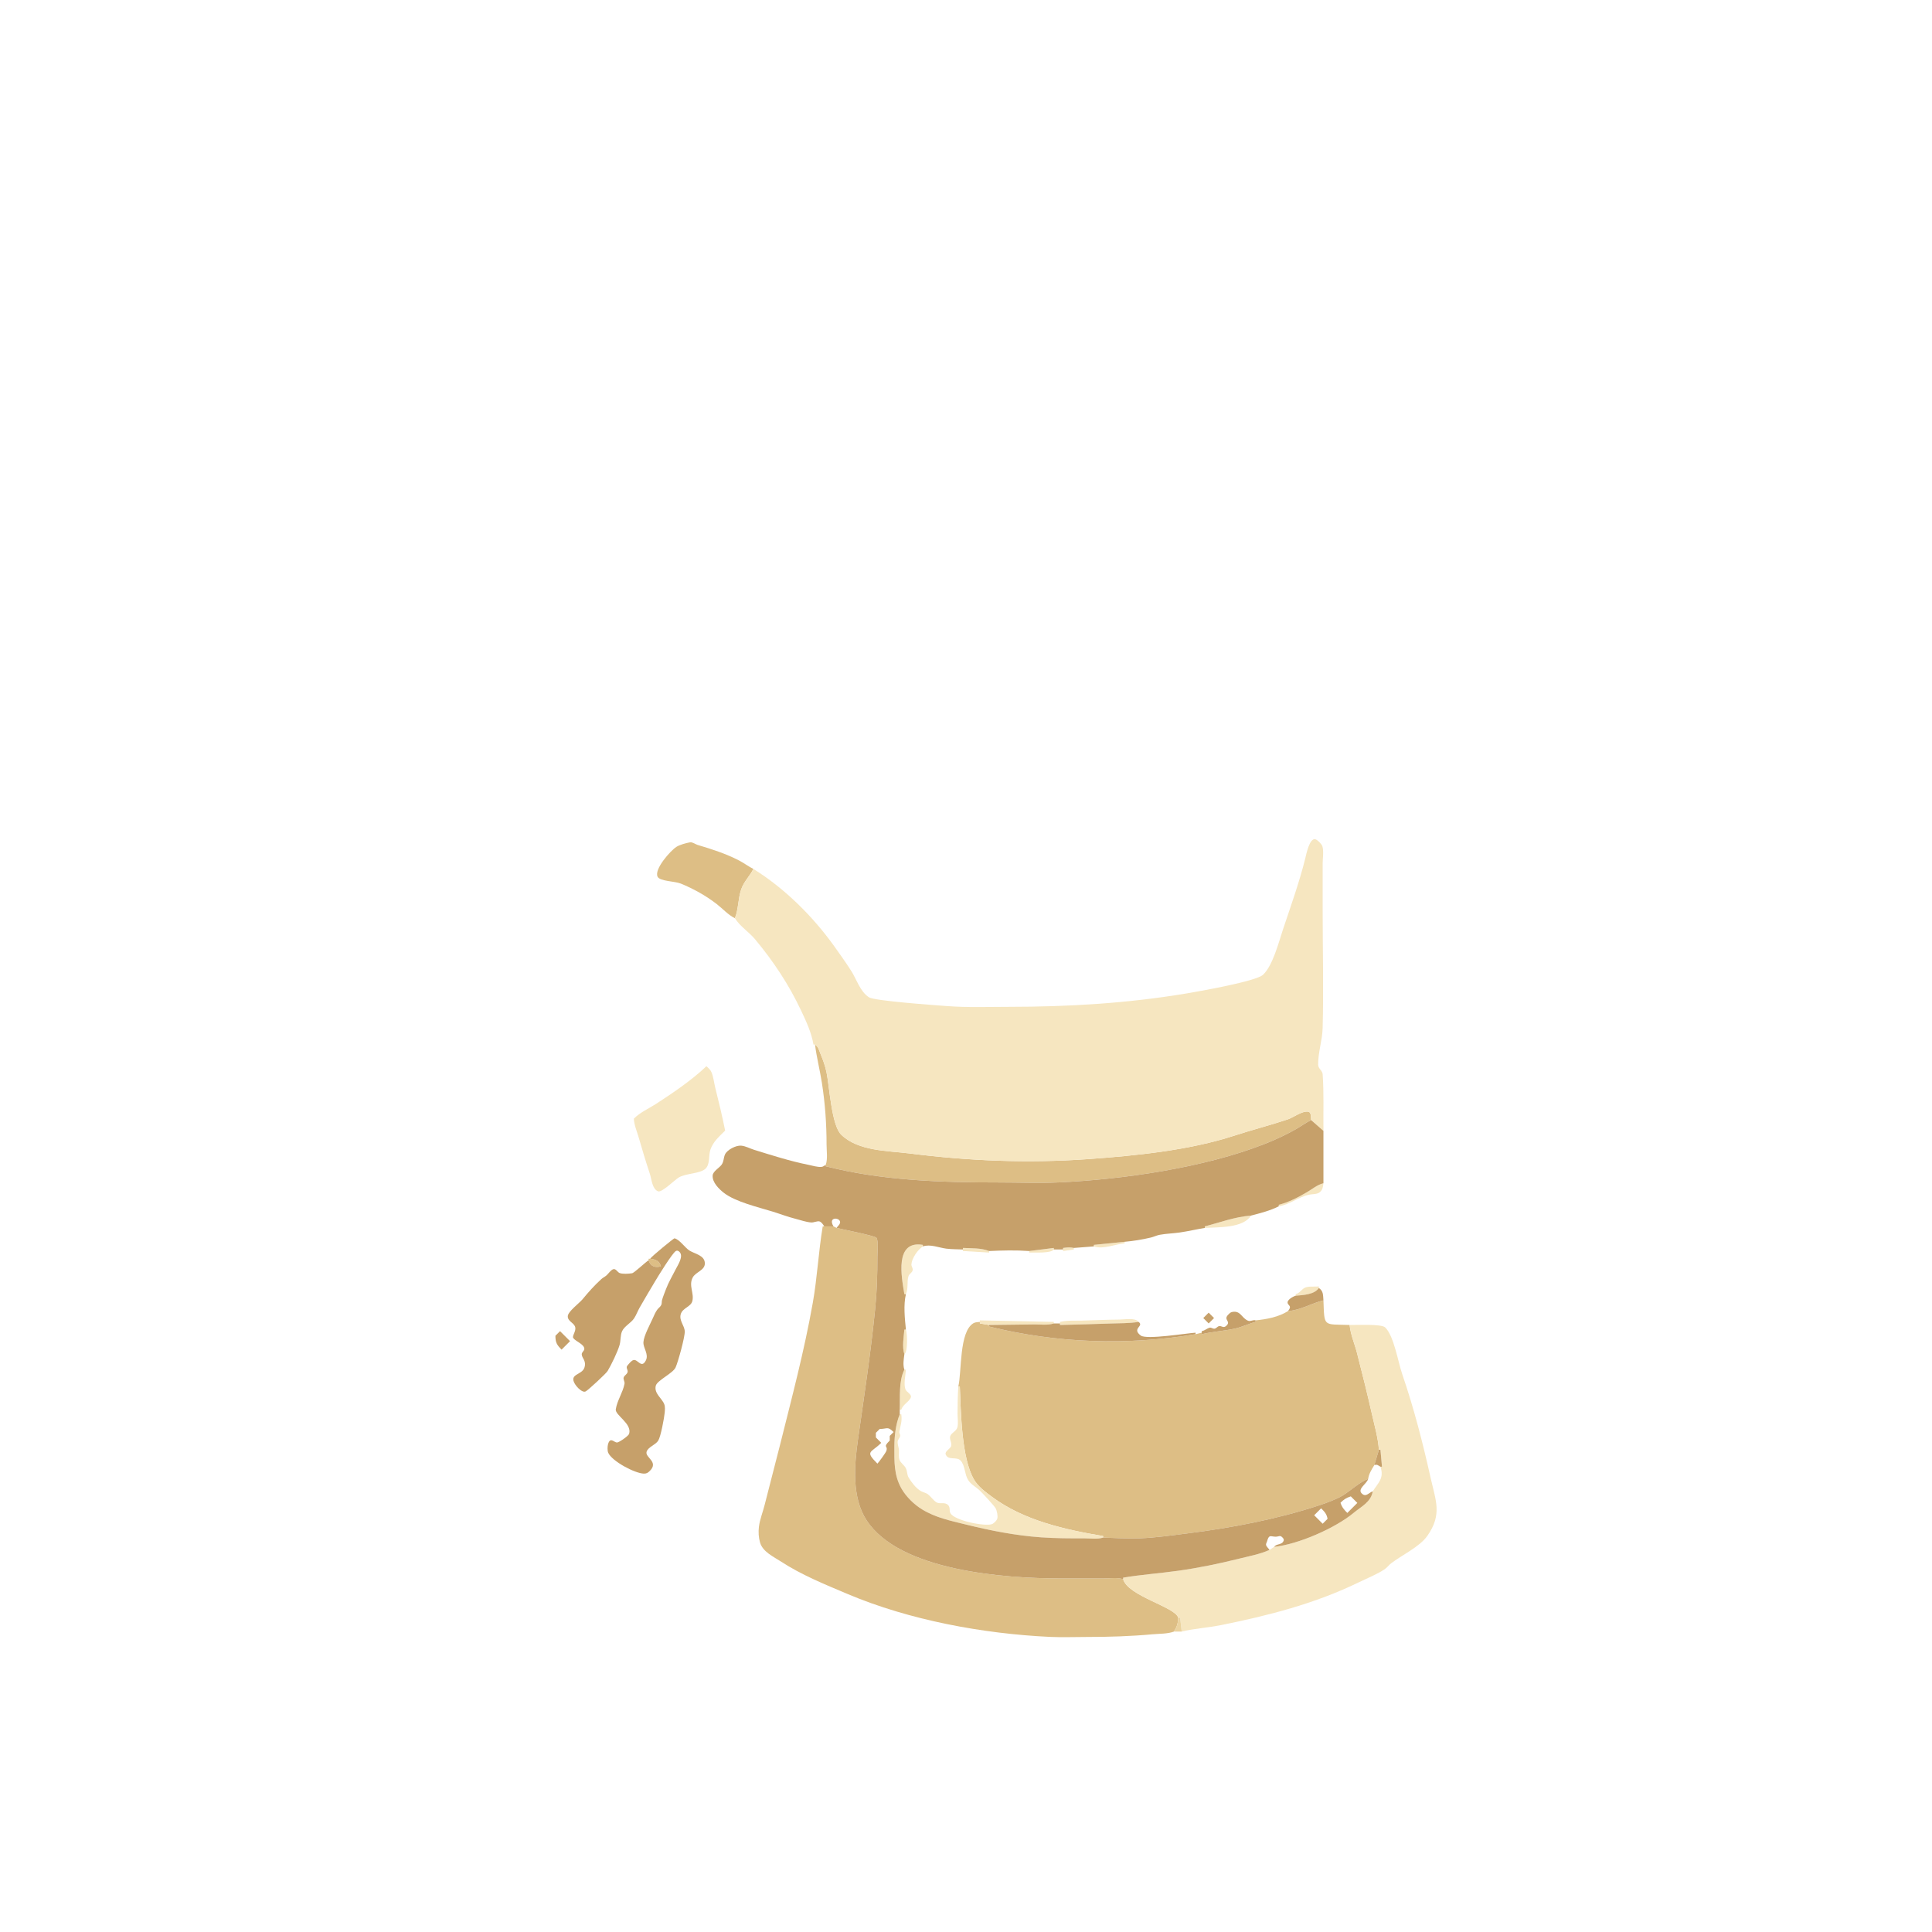
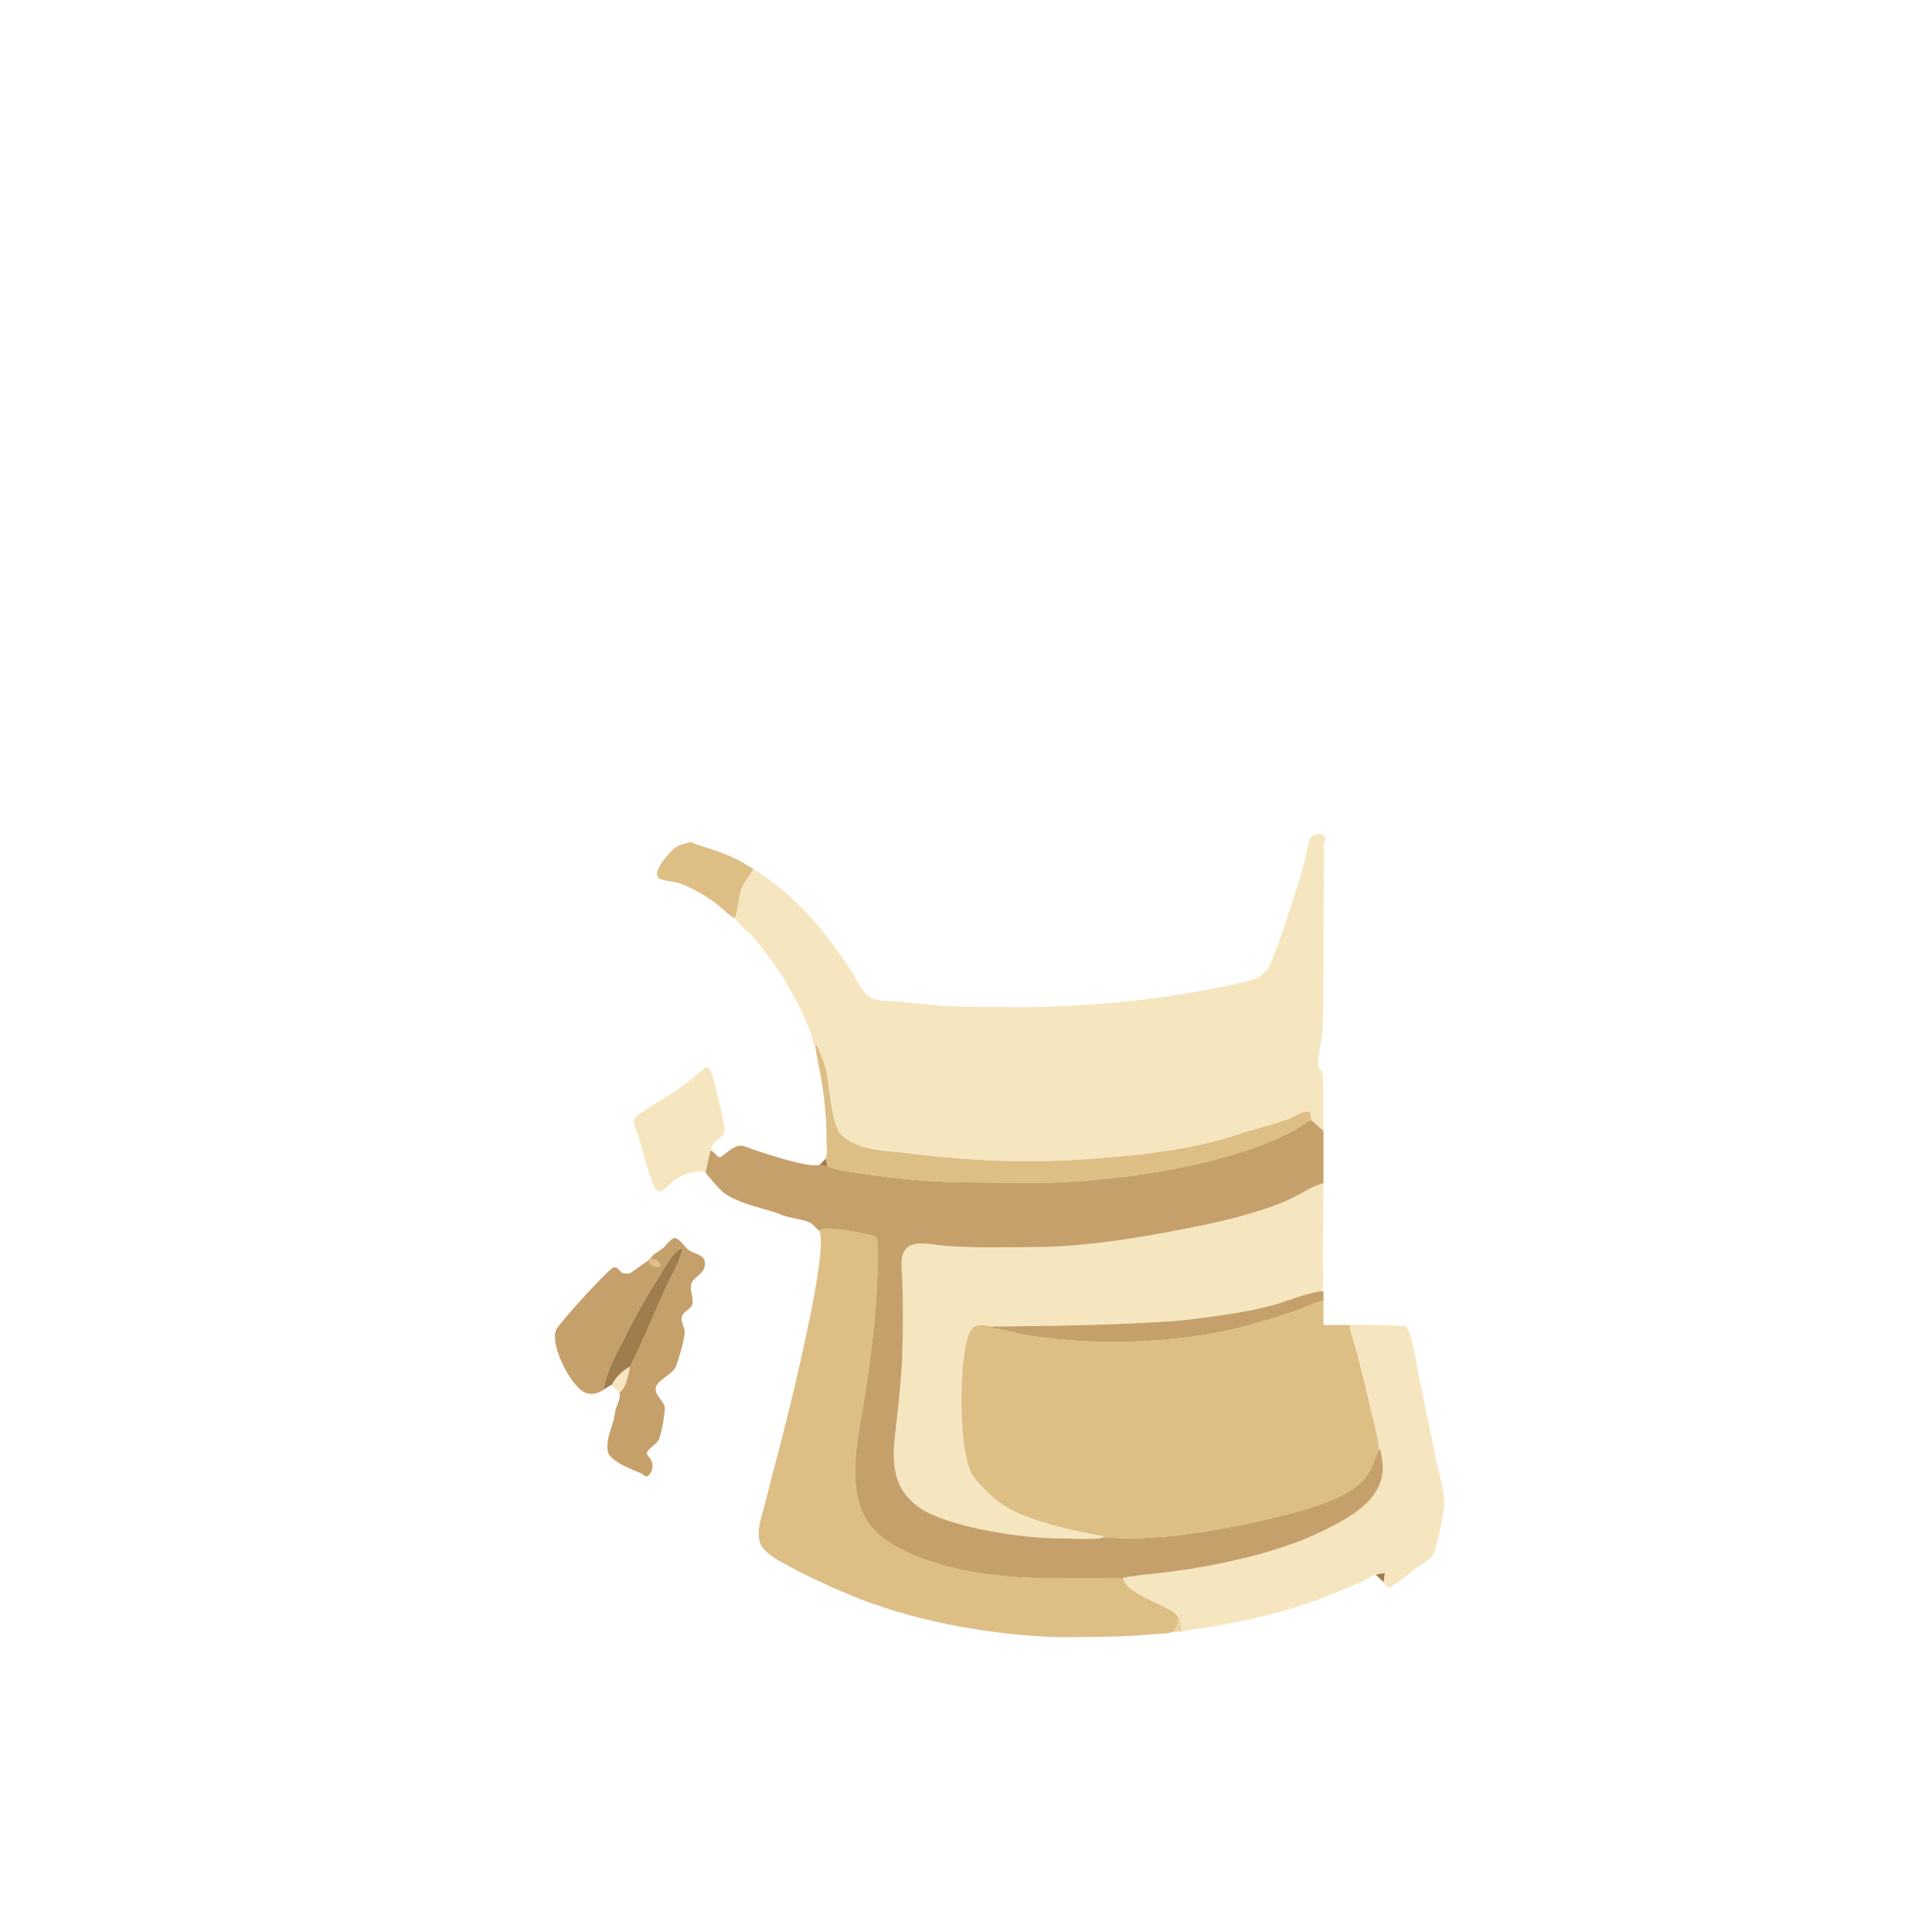
<svg xmlns="http://www.w3.org/2000/svg" width="1254" height="1254" viewBox="0 0 1254 1254">
  <g id="Layer_1" data-name="Layer 1">
    <g>
+       <path d="M859 734 L851 727 C850.848 725.479 851.191 721.908 849.194 721.574 C845.121 720.891 839.69 725.27 835.848 726.551 C824.397 730.368 812.669 733.354 801.194 737.1 C771.81 746.689 736.892 750.158 706.105 752.35 C667.173 755.121 629.055 753.549 590.392 748.674 C575.965 746.854 557.073 747.243 545.985 736.475 C539.717 730.388 538.399 705.419 536.491 696.096 C535.635 691.914 534.186 687.932 532.556 684.005 C531.596 681.691 531.202 679.462 529 678 L528.001 678 C526.684 670.151 523.279 662.934 519.916 655.809 C511.952 638.938 502.013 623.957 490.091 609.66 C486.119 604.896 480.304 601.273 477 596 C479.384 590.101 479 583.37 481.064 577.32 C482.839 572.118 486.627 568.744 489 564 C509.28 576.573 527.56 594.755 541.427 614.093 C545.251 619.426 549.083 624.815 552.611 630.363 C556.41 636.337 559.102 643.89 565.54 647.716 C569.282 649.939 579.158 649.616 583.759 650.076 C598.849 651.585 613.909 653.5 629.091 653.5 C645.895 653.5 662.787 654.008 679.581 653.469 C717.343 652.257 754.65 648.298 791.686 640.762 C796.189 639.845 814.316 636.162 817.233 634.127 C819.465 632.57 822.417 629.699 823.786 627.346 C825.424 624.531 826.286 621.117 827.512 618.103 C832.582 605.642 836.307 592.579 840.558 579.826 C842.86 572.921 845.001 565.805 846.809 558.753 C847.794 554.914 848.737 546.643 850.951 543.658 C852.464 541.618 855.715 540.594 858.107 541.85 C858.929 542.282 860.073 543.311 860.252 544.265 C860.393 545.02 859.839 545.671 859.65 546.365 C859.074 548.473 859.458 551.125 859.44 553.3 L859.153 588.292 C858.938 614.593 859.357 640.988 858.494 667.275 C858.233 675.217 855.478 683.133 855.571 691.071 C855.602 693.677 858.32 694.828 858.495 697.269 C859.366 709.413 858.84 721.824 859 734 Z" fill="#f6e6c0" />
+       <path d="M462 747 L460.998 747.007 L458 761 C451.151 758.686 440.41 763.124 435.534 767.967 C433.655 769.833 428.967 775.008 426.234 772.686 C422.698 769.683 416.187 743.372 414.236 737.228 C413.306 734.302 410.212 728.832 411.887 725.831 C413.664 722.645 430.504 713.393 434.804 710.504 C442.412 705.393 450.111 699.617 456.956 693.55 C457.751 692.846 458.565 692.424 459.521 693.119 C460.575 693.885 461.423 694.966 461.878 696.183 C463.397 700.24 471.057 732.019 470.345 734.604 C469.066 739.254 460.183 741.276 462 747 Z" fill="#f6e6c0" />
+       <path d="M859 768 L858.632 818.836 C858.592 824.262 859.69 833.03 858 838 C847.879 839.265 835.364 844.61 825.135 847.417 C810.884 851.328 795.959 853.251 781.352 855.306 C764.359 857.697 747.126 858.451 730.001 859.196 C701.335 860.442 672.687 860.719 644 861 C641.247 860.348 635.568 859.524 632.946 860.825 C627.655 863.451 626.241 876.347 625.565 881.605 C623.181 900.13 623.126 934.298 628.815 951.928 C630.772 957.996 634.364 961.864 638.765 966.265 C643.015 970.515 647.322 974.491 652.45 977.667 C668.428 987.562 697.345 993.887 716 997 L716 998 C711.236 999.609 693.254 998.504 687.12 998.5 C663.675 998.484 618.475 991.745 598.549 979.727 C592.426 976.033 586.47 969.783 583.631 963.18 C577.464 948.839 581.065 932.082 582.591 917.08 C583.871 904.495 585.205 891.858 585.626 879.211 C586.173 862.806 586.319 846.649 585.635 830.247 C585.394 824.446 583.762 815.064 588.128 810.422 C593.228 805 604.205 807.736 610.711 808.37 C629.773 810.227 649.04 809.5 668.167 809.5 C698.719 809.5 728.706 805.201 758.691 799.569 C776.732 796.181 794.672 792.696 812.265 787.393 C820.848 784.806 829.716 781.91 837.823 778.078 C844.69 774.83 851.637 769.928 859 768 Z" fill="#f6e6c0" />
+       <path d="M876 860 C880.907 860.068 910.638 859.56 912.685 861.243 C916.151 864.092 919.275 884.877 920.365 890.327 C924.45 910.752 928.919 931.097 933.004 951.522 C934.648 959.742 937.788 968.642 937.484 977.049 C937.326 981.412 932.159 1006.816 929.935 1009.502 C926.076 1014.161 920.729 1016.256 916.356 1020.173 C915.011 1021.378 902.816 1030.388 902.088 1030.414 C900.243 1030.48 898.858 1028.37 898 1027 L898.875 1021.012 L893 1022 C890.573 1022.635 889.014 1023.962 886.842 1025.058 C883.128 1026.932 879.096 1028.658 875.269 1030.33 C864.013 1035.248 852.426 1039.556 840.699 1043.259 C823.837 1048.583 806.34 1052.322 788.951 1055.497 C781.687 1056.823 774.169 1057.248 767 1059 L766.004 1050.015 C765.588 1050.009 765.172 1050.002 764.756 1050 C762.903 1043.021 732.048 1035.949 729 1025 L729.001 1024 C740.922 1022.014 753.025 1021.228 764.984 1019.488 C795.175 1015.094 832.061 1006.97 859.346 993.327 C875.035 985.483 895.601 974.891 897.429 955.128 C897.87 950.366 896.778 945.669 896 941.001 L895 941 C894.44 933.163 892.258 925.706 890.527 918.043 C887.514 904.705 884.207 891.511 880.815 878.27 C879.221 872.044 876.645 866.451 876 860 Z" fill="#f6e6c0" />
+       <path d="M409 887 C407.737 892.054 406.657 900.907 402 904 L397 899 C399.439 894.125 404.125 889.439 409 887 Z" fill="#f6e6c0" />
      <path d="M489 564 C486.627 568.744 482.839 572.118 481.064 577.32 C479 583.37 479.384 590.101 477 596 C472.542 593.77 469.058 589.786 465.129 586.738 C458.245 581.4 449.936 576.763 441.854 573.495 C437.892 571.894 428.311 572.056 426.827 569.056 C424.422 564.195 435.199 552.146 439.01 549.689 C441.221 548.263 445.333 547.195 447.912 546.72 C449.368 546.452 451.398 547.994 452.818 548.418 C461.971 551.149 471.11 554.075 479.627 558.474 C482.848 560.138 485.751 562.375 489 564 Z" fill="#ddbe85" />
-       <path d="M529 678 C531.202 679.462 531.596 681.691 532.556 684.005 C534.186 687.932 535.635 691.914 536.491 696.096 C538.399 705.419 539.717 730.388 545.985 736.475 C557.073 747.243 575.965 746.854 590.392 748.674 C629.055 753.549 667.173 755.121 706.105 752.35 C736.892 750.158 771.81 746.689 801.194 737.1 C812.669 733.354 824.397 730.368 835.848 726.551 C839.69 725.27 845.121 720.891 849.194 721.574 C851.191 721.908 850.848 725.479 851 727 C847.546 728.727 844.559 730.956 841.232 732.855 C834.769 736.543 827.62 739.846 820.706 742.564 C781.738 757.883 728.993 765.556 687.108 767.465 C674.252 768.051 661.244 767.5 648.373 767.5 C610.757 767.5 572.625 766.319 536 757 L536 756 C537.319 752.097 536.5 746.974 536.5 742.877 C536.5 729.468 535.541 716.079 533.463 702.818 C532.164 694.525 530.039 686.309 529 678 Z" fill="#ddbe85" />
-       <path d="M535 796 L541 796 L543 797 C546.465 797.881 567.845 802.034 568.889 803.432 C570.27 805.28 569.5 813.159 569.5 815.702 C569.5 827.01 569.187 838.125 568.061 849.385 C565.205 877.953 560.897 906.202 556.842 934.606 C554.471 951.212 552.832 971.96 562.443 986.723 C583.926 1019.723 652.275 1024.5 688.126 1024.5 L716.371 1024.5 C720.328 1024.5 725.229 1023.726 729 1025 C732.048 1035.949 762.903 1043.021 764.756 1050 C764.562 1053.797 763.989 1055.792 762 1059 C757.833 1060.545 752.594 1060.355 748.183 1060.756 C733.92 1062.053 719.824 1062.5 705.51 1062.5 C697.537 1062.5 689.482 1062.83 681.517 1062.457 C638.111 1060.423 590.23 1051.583 550.117 1034.604 C535.333 1028.346 520.228 1022.264 506.735 1013.45 C501.9 1010.292 495.08 1007.255 493.309 1001.163 C492.378 997.96 492.182 994.348 492.584 991.03 C493.16 986.273 495.14 981.438 496.305 976.781 C499.498 964.008 502.924 951.304 506.116 938.537 C513.829 907.682 522.022 876.901 527.569 845.552 C530.476 829.119 531.266 812.412 534 796 Z" fill="#ddbe85" />
+       <path d="M529 678 C531.202 679.462 531.596 681.691 532.556 684.005 C534.186 687.932 535.635 691.914 536.491 696.096 C538.399 705.419 539.717 730.388 545.985 736.475 C557.073 747.243 575.965 746.854 590.392 748.674 C629.055 753.549 667.173 755.121 706.105 752.35 C736.892 750.158 771.81 746.689 801.194 737.1 C812.669 733.354 824.397 730.368 835.848 726.551 C839.69 725.27 845.121 720.891 849.194 721.574 C851.191 721.908 850.848 725.479 851 727 C847.545 728.727 844.558 730.957 841.23 732.856 C834.766 736.544 827.616 739.85 820.701 742.566 C781.773 757.854 728.92 765.605 687.079 767.467 C668.992 768.272 650.696 767.5 632.589 767.5 C607.846 767.5 583.123 765.559 558.679 761.616 C551.438 760.448 543.776 760.034 537 757 L536 752 C537.206 748.432 536.5 743.868 536.5 740.126 C536.5 727.434 535.388 714.612 533.345 702.078 C532.035 694.045 530.007 686.057 529 678 Z" fill="#ddbe85" />
+       <path d="M729 1025 C732.048 1035.949 762.903 1043.021 764.756 1050 C764.562 1053.797 763.989 1055.792 762 1059 C757.833 1060.545 752.593 1060.355 748.182 1060.756 C733.919 1062.053 719.822 1062.5 705.507 1062.5 C697.533 1062.5 689.478 1062.831 681.512 1062.457 C638.052 1060.414 590.279 1051.567 550.105 1034.599 C537.382 1029.225 525.112 1023.583 512.975 1017.003 C506.517 1013.501 499.207 1010.088 494.675 1004.044 C493.428 1002.38 492.837 1000.027 492.586 997.989 C491.721 990.962 494.393 984.427 496.067 977.732 C498.533 967.868 501.084 958.034 503.689 948.214 C512.389 915.428 520.231 882.468 526.859 849.205 C528.869 839.12 534.928 807.667 532 799 C532.418 798.411 532.749 797.847 533.491 797.639 C538.052 796.358 564.624 800.483 568.47 803.042 C569.4 803.661 569.456 805.034 569.487 806.039 C570.562 840.887 566.056 876.171 560.557 910.534 C557.048 932.458 550.635 959.882 559.59 981.084 C566.022 996.312 581.169 1004.655 595.774 1010.463 C626.093 1022.519 658.577 1024.5 690.858 1024.5 L716.865 1024.5 C720.681 1024.5 725.362 1023.771 729 1025 Z" fill="#ddbe85" />
      <path d="M422 817 C425.505 817.438 427.93 818.222 428.981 821.926 C425.267 823.046 422.092 821.918 421 818 L421 817 Z" fill="#ddbe85" />
-       <path d="M859 844 C859.679 861.654 858.711 859.383 876 860 C876.645 866.451 879.221 872.044 880.815 878.27 C884.207 891.511 887.514 904.705 890.527 918.043 C892.258 925.706 894.44 933.163 895 941 L892 951 C890.132 954.011 888.597 956.437 888 960 C883.35 961.295 876.048 967.941 871.505 970.693 C867.49 973.126 860.609 975.657 856.089 977.133 C828.486 986.145 799.394 991.681 770.601 995.3 C760.446 996.576 750.246 998.042 740.006 998.47 C732.027 998.804 723.976 998.249 716 998 L716 997 C691.165 992.855 664.474 986.86 644.008 971.648 C639.727 968.466 634.948 965.038 632.187 960.306 C624.048 946.351 623.684 916.42 623 900 L622 900 C624.333 890.328 622.441 864.209 631.924 858.802 C633.092 858.136 634.695 858.163 636 858 L636.013 859.002 L642 860 L642 861 C685.914 871.866 731.393 873.439 776 866 L780 865 L780.002 866 C787.023 864.291 794.382 863.904 801.453 862.369 C806.14 861.351 810.405 859.204 814.998 858 L815 857 C822.29 856.271 829.75 854.875 836 851 C844.301 850.308 851.028 846.026 859 844 Z" fill="#ddbe85" />
-       <path d="M859 734 L851 727 C850.848 725.479 851.191 721.908 849.194 721.574 C845.121 720.891 839.69 725.27 835.848 726.551 C824.397 730.368 812.669 733.354 801.194 737.1 C771.81 746.689 736.892 750.158 706.105 752.35 C667.173 755.121 629.055 753.549 590.392 748.674 C575.965 746.854 557.073 747.243 545.985 736.475 C539.717 730.388 538.399 705.419 536.491 696.096 C535.635 691.914 534.186 687.932 532.556 684.005 C531.596 681.691 531.202 679.462 529 678 L528.001 678 C526.684 670.151 523.279 662.934 519.916 655.809 C511.952 638.938 502.013 623.957 490.091 609.66 C486.119 604.896 480.304 601.273 477 596 C479.384 590.101 479 583.37 481.064 577.32 C482.839 572.118 486.627 568.744 489 564 C509.279 576.572 527.565 594.754 541.428 614.094 C545.25 619.428 549.085 624.815 552.612 630.364 C556.094 635.842 558.314 643.657 564.019 647.317 C567.733 649.701 607.285 652.445 614.532 653.002 C627.877 654.029 641.375 653.5 654.757 653.5 C693.653 653.5 732.089 651.209 770.487 644.752 C778.624 643.383 815.214 636.94 819.76 632.718 C826.114 626.817 829.937 611.69 832.726 603.321 C837.794 588.117 843.268 572.926 847.162 557.352 C847.735 555.061 849.976 543.173 854.04 544.842 C855.433 545.414 857.908 547.912 858.338 549.36 C859.301 552.606 858.5 557.16 858.5 560.541 L858.5 590.786 C858.5 616.253 859.157 641.817 858.487 667.273 C858.278 675.223 855.479 683.127 855.571 691.07 C855.601 693.676 858.32 694.827 858.495 697.268 C859.366 709.412 858.84 721.823 859 734 Z" fill="#f6e6c0" />
-       <path d="M458.528 692.028 C459.639 693.142 461.031 694.237 461.686 695.709 C463.116 698.919 463.432 702.727 464.281 706.124 C466.581 715.325 468.811 724.533 470.665 733.835 C466.823 737.677 462.88 740.975 461.084 746.265 C459.765 750.149 461.033 755.748 457.807 758.662 C454.286 761.842 445.3 761.504 440.623 764.232 C437.962 765.783 429.573 774.218 427.125 773.254 C423.264 771.734 422.933 765.308 421.814 761.944 C419.179 754.021 416.807 746.046 414.481 738.033 C413.31 733.998 411.636 730.333 411.406 726.094 C415.697 721.803 420.713 719.808 425.711 716.565 C436.712 709.426 449.103 701.056 458.528 692.028 Z" fill="#f6e6c0" />
-       <path d="M859 768 C858.702 770.387 858.556 772.287 856.547 773.877 C854.831 775.236 851.937 774.991 849.872 775.401 C843.049 776.755 837.306 781.779 830 783 L830.002 781.999 C836.415 780.369 842.704 777.118 848.37 773.775 C851.951 771.662 854.876 769.08 859 768 Z" fill="#f6e6c0" />
-       <path d="M812 789 C806.835 797.245 790.847 796.447 782 797 L782 796.002 C791.997 793.446 801.672 789.738 812 789 Z" fill="#f6e6c0" />
-       <path d="M730 806 L730 806.997 C723.753 807.53 716.187 811.091 710 809 L710.005 807.999 Z" fill="#f6e6c0" />
-       <path d="M599 809 C595.743 811.041 591.813 816.684 591.573 820.656 C591.49 822.02 592.63 823.076 592.378 824.445 C592.075 826.083 590.163 826.766 589.675 828.315 C588.495 832.057 589.745 835.852 588 840 L587 839.999 C585.126 828.738 580.487 804.923 598.999 808 Z" fill="#f6e6c0" />
-       <path d="M697 810 L696.992 811.001 L690.008 811.999 L690 811 L690.011 809.999 C692.45 809.694 694.582 809.429 697 810 Z" fill="#f6e6c0" />
-       <path d="M642 812 L641.996 813 L625.004 812.001 L625 811 L625 810.002 C630.536 810.271 636.765 809.943 642 812 Z" fill="#f6e6c0" />
-       <path d="M684 811 C682.143 813.627 671.466 812.884 668.005 813 L668 812 L684 810.006 Z" fill="#f6e6c0" />
-       <path d="M856 836 C853.134 840.321 845.657 840.612 841 841 L841 840 C843.683 839.252 844.606 837.02 846.919 835.838 C849.144 834.701 853.474 835.252 856 835 Z" fill="#f6e6c0" />
-       <path d="M739 858 C733.023 858.994 726.826 858.828 720.778 859.044 C709.854 859.434 698.929 859.727 688.001 860 L688 859 L688 858.002 C692.605 856.898 697.687 857.286 702.405 857.155 C710.465 856.932 718.537 856.561 726.6 856.504 C729.841 856.481 736.971 855.135 739 858 Z" fill="#f6e6c0" />
-       <path d="M684 859 C680.143 860.317 675.136 859.596 671.081 859.645 L642 860 L636.013 859.002 L636 858 L636.001 857 L683.999 858 Z" fill="#f6e6c0" />
-       <path d="M876 860 C880.223 860.096 896.528 859.192 899.055 861.572 C904.701 866.889 907.472 884.132 910.103 891.793 C917.624 913.693 923.454 936.312 928.5 958.92 C931.892 974.12 936.211 982.855 926.486 996.821 C921.534 1003.933 909.858 1009.403 902.918 1014.703 C901.403 1015.861 900.3 1017.509 898.704 1018.566 C893.504 1022.009 887.403 1024.378 881.844 1027.082 C853.328 1040.954 822.894 1048.721 791.912 1054.918 C783.681 1056.564 775.142 1057.01 767 1059 L766.004 1050.015 C765.588 1050.009 765.172 1050.002 764.756 1050 C762.903 1043.021 732.048 1035.949 729 1025 L729 1024.001 C740.816 1022.024 752.816 1021.193 764.681 1019.531 C777.91 1017.678 791.157 1014.961 804.11 1011.723 C810.747 1010.063 817.728 1008.809 824 1006 L827 1004 C842.527 1002.447 866.697 991.871 878.653 981.914 C883.611 977.786 889.815 975.036 891 968 C894.462 962.471 898.575 959.61 896 952 L897 951.996 L896.001 941.004 L895 941 C894.44 933.163 892.258 925.706 890.527 918.043 C887.514 904.705 884.207 891.511 880.815 878.27 C879.221 872.044 876.645 866.451 876 860 Z" fill="#f6e6c0" />
-       <path d="M588 863 C588.947 865.8 589.315 877.361 587 879 C585.404 874.282 586.576 867.885 587.006 863 Z" fill="#f6e6c0" />
-       <path d="M587 889 L587.999 889 C587.801 892.614 586.371 898.464 587.742 901.872 C588.379 903.453 591.614 904.89 591.246 906.756 C590.715 909.45 585.971 911.517 584.999 915 L584 915 C584.294 906.754 583.24 896.525 587 889 Z" fill="#f6e6c0" />
-       <path d="M622 900 L623 900 C623.684 916.42 624.048 946.351 632.187 960.306 C634.948 965.038 639.727 968.466 644.008 971.648 C664.474 986.86 691.165 992.855 716 997 L716 998 C712.496 999.184 708.039 998.5 704.364 998.5 C694.752 998.5 685.221 998.516 675.63 997.831 C658.984 996.642 642.823 993.447 626.668 989.461 C616.839 987.036 607.262 985.07 598.484 979.688 C593.312 976.517 588.177 971.519 585.146 966.233 C580.151 957.52 580.479 948.544 580.501 938.861 C580.516 932.178 581.394 924.196 584 918 L585 918 C585.614 922.906 584.507 924.768 583.745 929.25 C583.564 930.312 584.527 931.123 584.246 932.24 C583.935 933.477 582.757 934.389 582.639 935.666 C582.462 937.573 583.474 939.565 583.496 941.512 C583.518 943.394 583.161 945.637 583.8 947.438 C584.574 949.617 586.719 950.756 587.819 952.716 C588.924 954.684 588.631 957.163 589.774 959.062 C591.603 962.103 594.567 966.018 597.7 967.813 C599.193 968.669 601.042 968.908 602.4 969.984 C604.266 971.463 605.628 973.621 607.595 974.966 C610.085 976.669 613.139 974.485 615.484 977.008 C616.947 978.582 615.937 980.475 616.889 982.173 C619.539 986.905 638.522 990.766 643.595 989.35 C644.912 988.982 646.911 987.033 647.299 985.718 C647.781 984.08 647.073 980.472 646.251 978.998 C645.329 977.347 637.187 968.516 635.487 967.035 C633.063 964.922 630.144 963.417 628.356 960.581 C626.032 956.894 626.434 951.054 623.436 947.951 C620.816 945.239 615.35 948.171 613.818 943.979 C613.103 942.021 616.801 940.382 617.33 938.67 C618.017 936.442 615.972 934.026 616.804 932.022 C617.696 929.871 620.644 928.924 621.333 926.658 C622.125 924.054 621.5 920.443 621.5 917.73 C621.5 911.795 621.63 905.924 622 900 Z" fill="#f6e6c0" />
-       <path d="M851 727 L859 734 L859 768 C854.876 769.08 851.951 771.662 848.37 773.775 C842.704 777.118 836.415 780.369 830.002 781.999 L830 783 C824.316 785.842 818.124 787.396 812 789 C801.672 789.738 791.997 793.446 782 796.002 L782 797 C776.5 797.919 771.143 799.194 765.619 799.983 C761.341 800.594 756.932 800.693 752.689 801.473 C750.762 801.826 748.925 802.79 746.997 803.245 C741.47 804.549 735.648 805.529 730 806 L710.005 807.999 L710 809 L697 810 C694.582 809.429 692.45 809.694 690.011 809.999 L690 811 L684 811 L684 810.006 L668 812 C659.287 811.378 650.719 811.604 642 812 C636.765 809.943 630.536 810.271 625 810.002 L625 811 C621.439 810.838 617.776 810.905 614.238 810.461 C609.384 809.851 603.864 807.358 599 809 L598.999 808 C580.487 804.923 585.126 828.738 587 839.999 L588 840 C586.333 847.041 587.285 855.846 588 863 L587.006 863 C586.576 867.885 585.404 874.282 587 879 C586.597 882.226 585.934 885.853 587 889 C583.24 896.525 584.294 906.754 584 915 L584 918 C581.394 924.196 580.516 932.178 580.501 938.861 C580.479 948.544 580.151 957.52 585.146 966.233 C588.177 971.519 593.312 976.517 598.484 979.688 C607.262 985.07 616.839 987.036 626.668 989.461 C642.823 993.447 658.984 996.642 675.63 997.831 C685.221 998.516 694.752 998.5 704.364 998.5 C708.039 998.5 712.496 999.184 716 998 C723.976 998.249 732.027 998.804 740.006 998.47 C750.246 998.042 760.446 996.576 770.601 995.3 C799.394 991.681 828.486 986.145 856.089 977.133 C860.609 975.657 867.49 973.126 871.505 970.693 C876.048 967.941 883.35 961.295 888 960 C887.14 963.089 880.871 966.431 883.851 969.335 C884.482 969.949 885.194 970.455 886.114 970.413 C887.776 970.337 889.308 968.471 891 968 C889.815 975.036 883.611 977.786 878.653 981.914 C866.697 991.871 842.527 1002.447 827 1004 C828.583 1001.768 832.089 1002.982 833.183 999.977 C833.431 999.295 833.076 998.684 832.637 998.177 C830.818 996.081 830.192 997.421 827.998 997.419 C824.708 997.416 823.702 995.634 822.381 1000.535 C822.176 1001.293 821.551 1002.036 821.778 1002.856 C822.089 1003.978 823.377 1005.007 824 1006 C817.728 1008.809 810.747 1010.063 804.11 1011.723 C791.157 1014.961 777.91 1017.678 764.681 1019.531 C752.816 1021.193 740.816 1022.024 729 1024.001 L729 1025 C725.229 1023.726 720.328 1024.5 716.371 1024.5 L688.126 1024.5 C652.275 1024.5 583.926 1019.723 562.443 986.723 C552.832 971.96 554.471 951.212 556.842 934.606 C560.897 906.202 565.205 877.953 568.061 849.385 C569.187 838.125 569.5 827.01 569.5 815.702 C569.5 813.159 570.27 805.28 568.889 803.432 C567.845 802.034 546.465 797.881 543 797 C543.621 796.009 544.912 794.979 545.221 793.859 C546.242 790.157 536.857 789.217 541 796 L535 796 C534.298 794.879 533.214 793.133 531.835 792.773 C530.492 792.421 528.175 793.569 526.576 793.466 C523.184 793.246 519.663 791.916 516.372 791.093 C511.23 789.807 506.423 787.931 501.393 786.378 C492.226 783.547 477.417 780.124 469.865 774.256 C466.641 771.751 462.227 767.43 462.565 762.944 C462.767 760.278 466.789 758.077 468.31 756.064 C469.853 754.021 469.57 751.536 470.574 749.315 C471.963 746.245 477.775 743.306 481.063 743.612 C484.072 743.892 486.732 745.47 489.574 746.344 C501.169 749.907 512.739 753.649 524.666 756.033 C527.299 756.559 530.566 757.639 533.256 757.387 C534.276 757.291 535.154 756.517 536 756 L536 757 C572.625 766.319 610.757 767.5 648.373 767.5 C661.244 767.5 674.252 768.051 687.108 767.465 C728.993 765.556 781.738 757.883 820.706 742.564 C827.62 739.846 834.769 736.543 841.232 732.855 C844.559 730.956 847.546 728.727 851 727 Z M572 936.5 C565.313 943.171 561.123 941.623 569.5 950 C570.476 949.02 574.876 943.007 575.294 941.762 C576.563 937.975 572.599 939.913 577.5 935 L577.5 932 L580 929.5 C576.061 925.577 576.014 927.487 571 927.5 L568.5 930 L568.5 933 Z M876.751 971.251 C873.739 972.253 872.361 973.146 870.071 975.395 C871.039 978.323 872.329 979.828 874.5 982 L881 975.5 Z M857.501 979 L853 983.5 L858.5 989 L861.681 985.819 C861.099 982.631 859.76 981.262 857.501 979 Z" fill="#c6a06a" />
-       <path d="M421 818 C422.092 821.918 425.267 823.046 428.981 821.926 C427.93 818.222 425.505 817.438 422 817 C423.033 815.352 437.358 803.675 437.759 803.755 C441.01 804.405 444.606 809.858 447.418 811.644 C450.974 813.902 457.525 814.742 457.495 820.096 C457.47 824.586 451.512 825.585 449.608 829.202 C446.836 834.467 450.697 839.328 449.365 844.536 C448.421 848.226 443.068 848.934 441.872 852.934 C440.61 857.157 444.323 860.347 444.455 864.185 C444.58 867.827 440.129 884.019 438.493 887.592 C436.74 891.42 426.443 895.989 425.632 899.489 C424.464 904.532 429.682 907.543 431.163 911.466 C431.766 913.063 431.59 915.205 431.44 916.88 C431.135 920.305 428.882 932.456 427.238 935.067 C425.466 937.88 420.647 939.147 419.686 942.297 C418.549 946.018 427.715 948.755 421.86 954.639 C420.627 955.878 419.684 956.541 417.882 956.48 C411.957 956.278 397.348 948.528 394.794 942.987 C394.169 941.633 394.258 938.841 394.647 937.419 C396.035 932.344 398.568 936.308 400.524 936.272 C401.804 936.249 407.897 932.063 408.328 930.675 C410.401 924.005 399.089 918.545 399.689 914.707 C400.588 908.956 404.253 903.901 405.346 898.208 C405.621 896.777 404.357 895.234 404.825 894.004 C405.338 892.652 406.987 892.035 407.346 890.582 C407.707 889.12 406.14 887.892 407.079 886.537 C407.168 886.408 407.272 886.281 407.374 886.164 C408.279 885.121 409.78 883.14 411.157 882.775 C413.987 882.024 416.272 888.535 419.144 883.117 C421.321 879.011 417.404 874.992 417.627 871.167 C417.871 866.988 421.935 859.653 423.702 855.657 C424.517 853.815 425.392 851.763 426.557 850.117 C427.34 849.01 428.679 848.197 429.228 846.941 C429.65 845.976 429.428 844.858 429.707 843.852 C430.377 841.436 431.443 838.948 432.323 836.589 C433.936 832.27 436.427 828.147 438.487 824.025 C440.031 820.937 444.056 815.172 440.825 812.365 C440.166 811.793 439.428 811.512 438.636 812.012 C436.264 813.513 427.002 828.604 425.035 831.94 C421.719 837.566 418.322 843.131 415.114 848.823 C413.855 851.057 412.985 853.557 411.569 855.699 C409.558 858.74 405.305 860.709 403.791 864.02 C402.594 866.636 402.958 870.104 402.188 872.864 C400.954 877.286 396.786 885.851 394.398 889.852 C393.367 891.577 382.105 901.943 380.297 903.033 C379.669 903.411 378.991 903.366 378.328 903.105 C376.382 902.339 374.368 900.206 373.275 898.458 C368.987 891.599 377.691 892.66 379.315 887.714 C380.793 883.213 377.698 881.652 377.587 879.109 C377.52 877.573 379.32 876.871 379.271 875.455 C379.166 872.433 373.585 870.685 372.063 868.439 C371.201 867.169 373.961 864.079 373.386 861.541 C372.709 858.554 368.42 857.727 368.527 854.319 C368.622 851.264 376.032 845.851 378.134 843.288 C381.91 838.682 385.89 834.239 390.34 830.19 C391.385 829.239 392.704 828.696 393.742 827.735 C394.985 826.584 396.433 824.324 398.081 823.794 C399.673 823.282 400.814 825.715 402.105 826.249 C404.092 827.072 408.112 826.754 410.223 826.43 C411.696 826.204 418.686 819.435 421 818 Z" fill="#c6a06a" />
-       <path d="M856 836 C859.046 837.912 858.727 840.726 859 844 C851.028 846.026 844.301 850.308 836 851 C836.437 850.286 837.276 849.384 837.275 848.506 C837.274 847.452 836.135 846.885 835.81 845.959 C835.032 843.739 839.412 841.443 841 841 C845.657 840.612 853.134 840.321 856 836 Z" fill="#c6a06a" />
-       <path d="M815 857 L814.998 858 C810.405 859.204 806.14 861.351 801.453 862.369 C794.382 863.904 787.023 864.291 780.002 866 L780 865 L780.002 864 C782.084 863.649 783.379 862.183 785.207 861.763 C786.237 861.525 787.148 862.504 788.22 862.408 C789.484 862.295 790.059 861.01 791.225 860.758 C792.925 860.39 793.952 862.188 795.701 860.743 C799.602 857.519 793.64 856.868 797.213 853.288 C797.882 852.618 798.567 851.841 799.527 851.618 C805.291 850.282 805.778 855.534 810.121 857.253 C811.764 857.903 813.22 856.453 815 857 Z" fill="#c6a06a" />
-       <polygon points="784.5,852 788,855.5 784.5,859 781,855.5" fill="#c6a06a" />
-       <path d="M739 858 C742.93 860.791 734.191 862.192 740.473 866.879 C744.163 869.633 770.055 865.367 776 865.001 L776 866 C731.393 873.439 685.914 871.866 642 861 L642 860 L671.081 859.645 C675.136 859.596 680.143 860.317 684 859 L688 859 L688.001 860 C698.929 859.727 709.854 859.434 720.778 859.044 C726.826 858.828 733.023 858.994 739 858 Z" fill="#c6a06a" />
-       <path d="M363.5 864 L370 870.5 L364.5 876 C361.434 872.928 360.508 871.37 360.5 867 Z" fill="#c6a06a" />
-       <path d="M895 941 L896.001 941.004 L897 951.996 L896 952 C894.449 951.107 893.815 950.286 892 951 Z" fill="#c6a06a" />
+       <path d="M859 844 L859 860 L876 860 C876.645 866.451 879.221 872.044 880.815 878.27 C884.207 891.511 887.514 904.705 890.527 918.043 C892.258 925.706 894.44 933.163 895 941 C892.245 947.153 890.46 953.668 886.282 959.102 C875.503 973.12 845.89 980.316 829.267 984.477 C801.009 991.55 769.138 997.267 739.991 998.471 C732.016 998.8 723.971 998.249 716 998 L716 997 C697.345 993.887 668.428 987.562 652.45 977.667 C647.322 974.491 643.015 970.515 638.765 966.265 C634.364 961.864 630.772 957.996 628.815 951.928 C623.126 934.298 623.181 900.13 625.565 881.605 C626.241 876.347 627.655 863.451 632.946 860.825 C635.568 859.524 641.247 860.348 644 861 L644 862 C650.02 862.602 655.475 864.282 661.345 865.559 C667.512 866.9 673.852 867.752 680.118 868.499 C713.496 872.477 748.427 871.58 781.614 866.392 C801.056 863.353 820.047 857.818 838.676 851.608 C845.53 849.323 851.984 845.783 859 844 Z" fill="#ddbe85" />
+       <path d="M851 727 L859 734 L859 768 C851.637 769.928 844.69 774.83 837.823 778.078 C829.716 781.91 820.848 784.806 812.265 787.393 C794.672 792.696 776.732 796.181 758.691 799.569 C728.706 805.201 698.719 809.5 668.167 809.5 C649.04 809.5 629.773 810.227 610.711 808.37 C604.205 807.736 593.228 805 588.128 810.422 C583.762 815.064 585.394 824.446 585.635 830.247 C586.319 846.649 586.173 862.806 585.626 879.211 C585.205 891.858 583.871 904.495 582.591 917.08 C581.065 932.082 577.464 948.839 583.631 963.18 C586.47 969.783 592.426 976.033 598.549 979.727 C618.475 991.745 663.675 998.484 687.12 998.5 C693.254 998.504 711.236 999.609 716 998 C723.971 998.249 732.016 998.8 739.991 998.471 C769.138 997.267 801.009 991.55 829.267 984.477 C845.89 980.316 875.503 973.12 886.282 959.102 C890.46 953.668 892.245 947.153 895 941 L896 941.001 C896.778 945.669 897.87 950.366 897.429 955.128 C895.601 974.891 875.035 985.483 859.346 993.327 C832.061 1006.97 795.175 1015.094 764.984 1019.488 C753.025 1021.228 740.922 1022.014 729.001 1024 L729 1025 C725.362 1023.771 720.681 1024.5 716.865 1024.5 L690.858 1024.5 C658.577 1024.5 626.093 1022.519 595.774 1010.463 C581.169 1004.655 566.022 996.312 559.59 981.084 C550.635 959.882 557.048 932.458 560.557 910.534 C566.056 876.171 570.562 840.887 569.487 806.039 C569.456 805.034 569.4 803.661 568.47 803.042 C564.624 800.483 538.052 796.358 533.491 797.639 C532.749 797.847 532.418 798.411 532 799 C529.662 797.535 528.109 794.693 525.636 793.527 C521.167 791.42 515.425 790.937 510.652 789.654 C507.422 788.785 504.423 787.274 501.241 786.332 C491.255 783.375 478.724 780.544 470.112 774.439 C467.585 772.648 459.675 763.673 458 761 L460.998 747.007 L462 747 C463.712 748.073 465.189 750.58 467.069 751.201 C468.29 751.604 476.05 742.964 481.266 743.634 C484.113 744 486.603 745.406 489.302 746.259 C497.5 748.851 524.909 758.395 532 756 L537 757 C543.776 760.034 551.438 760.448 558.679 761.616 C583.123 765.559 607.846 767.5 632.589 767.5 C650.696 767.5 668.992 768.272 687.079 767.467 C728.92 765.605 781.773 757.854 820.701 742.566 C827.616 739.85 834.766 736.544 841.23 732.856 C844.558 730.957 847.545 728.727 851 727 Z" fill="#c6a06a" />
+       <path d="M402 904 C406.657 900.907 407.737 892.054 409 887 C417.248 870.503 424.201 853.456 431.726 836.602 C435.356 828.473 441.536 818.734 442.994 810.034 C436.73 811.61 429.974 825.45 426.568 830.706 C418.009 843.914 410.595 857.81 403.545 871.91 C398.763 881.473 393.078 891.221 392 902 C388.594 904.112 384.723 905.615 380.586 904.21 C370.778 900.88 356.808 873.128 360.902 863.302 C362.72 858.939 394.245 824.352 398.086 822.761 C400.747 821.659 402.089 825.475 404.168 826.272 C405.486 826.777 407.425 826.572 408.813 826.472 C409.248 826.441 419.242 819.09 421 818 C422.092 821.918 425.267 823.046 428.981 821.926 C427.93 818.222 425.505 817.438 422 817 C424.226 813.447 427.523 812.541 430.479 809.972 C432.589 808.138 434.342 805.397 436.736 803.942 C437.265 803.62 437.897 803.507 438.505 803.636 C441.302 804.227 444.778 809.995 447.464 811.674 C450.438 813.532 456.651 814.505 457.412 818.682 C458.889 826.786 449.716 828.515 448.61 833.563 C447.694 837.742 450.207 841.918 449.413 846.312 C448.785 849.792 443.451 851.103 442.626 854.497 C441.603 858.701 444.587 861.231 444.452 864.614 C444.25 869.712 440.517 882.31 438.614 887.303 C437.099 891.278 426.728 895.977 425.702 900.329 C424.432 905.706 431.484 909.135 431.499 914.205 C431.511 918.05 429.162 932.107 427.208 935.115 C425.396 937.906 420.93 939.893 419.813 943.035 C419.218 944.707 425.734 947.983 422.751 955.138 C422.282 956.263 420.978 958.112 419.647 958.263 C418.443 958.399 417.511 956.893 416.479 956.455 C411.316 954.267 395.983 948.578 394.612 942.451 C393.076 935.582 396.437 928.062 398.328 921.695 C398.994 919.451 398.928 916.97 399.629 914.664 C400.602 911.463 403.073 907.321 402 904 Z" fill="#c6a06a" />
+       <path d="M858 838 L859 838 L859 844 C851.984 845.783 845.53 849.323 838.676 851.608 C820.047 857.818 801.056 863.353 781.614 866.392 C748.427 871.58 713.496 872.477 680.118 868.499 C673.852 867.752 667.512 866.9 661.345 865.559 C655.475 864.282 650.02 862.602 644 862 L644 861 C672.687 860.719 701.335 860.442 730.001 859.196 C747.126 858.451 764.359 857.697 781.352 855.306 C795.959 853.251 810.884 851.328 825.135 847.417 C835.364 844.61 847.879 839.265 858 838 Z" fill="#c6a06a" />
+       <polygon points="536,752 537,757 532,756" fill="#a07c4e" />
+       <path d="M409 887 C404.125 889.439 399.439 894.125 397 899 C394.91 899.558 393.792 900.912 392 902 C393.078 891.221 398.763 881.473 403.545 871.91 C410.595 857.81 418.009 843.914 426.568 830.706 C429.974 825.45 436.73 811.61 442.994 810.034 C441.536 818.734 435.356 828.473 431.726 836.602 C424.201 853.456 417.248 870.503 409 887 Z" fill="#a07c4e" />
+       <polygon points="898,1027 893,1022 898.875,1021.012" fill="#a07c4e" />
      <path d="M764.756 1050 C765.172 1050.002 765.588 1050.009 766.004 1050.015 L767 1059 L762 1059 C763.989 1055.792 764.562 1053.797 764.756 1050 Z" fill="#ebd3a0" />
    </g>
  </g>
</svg>
